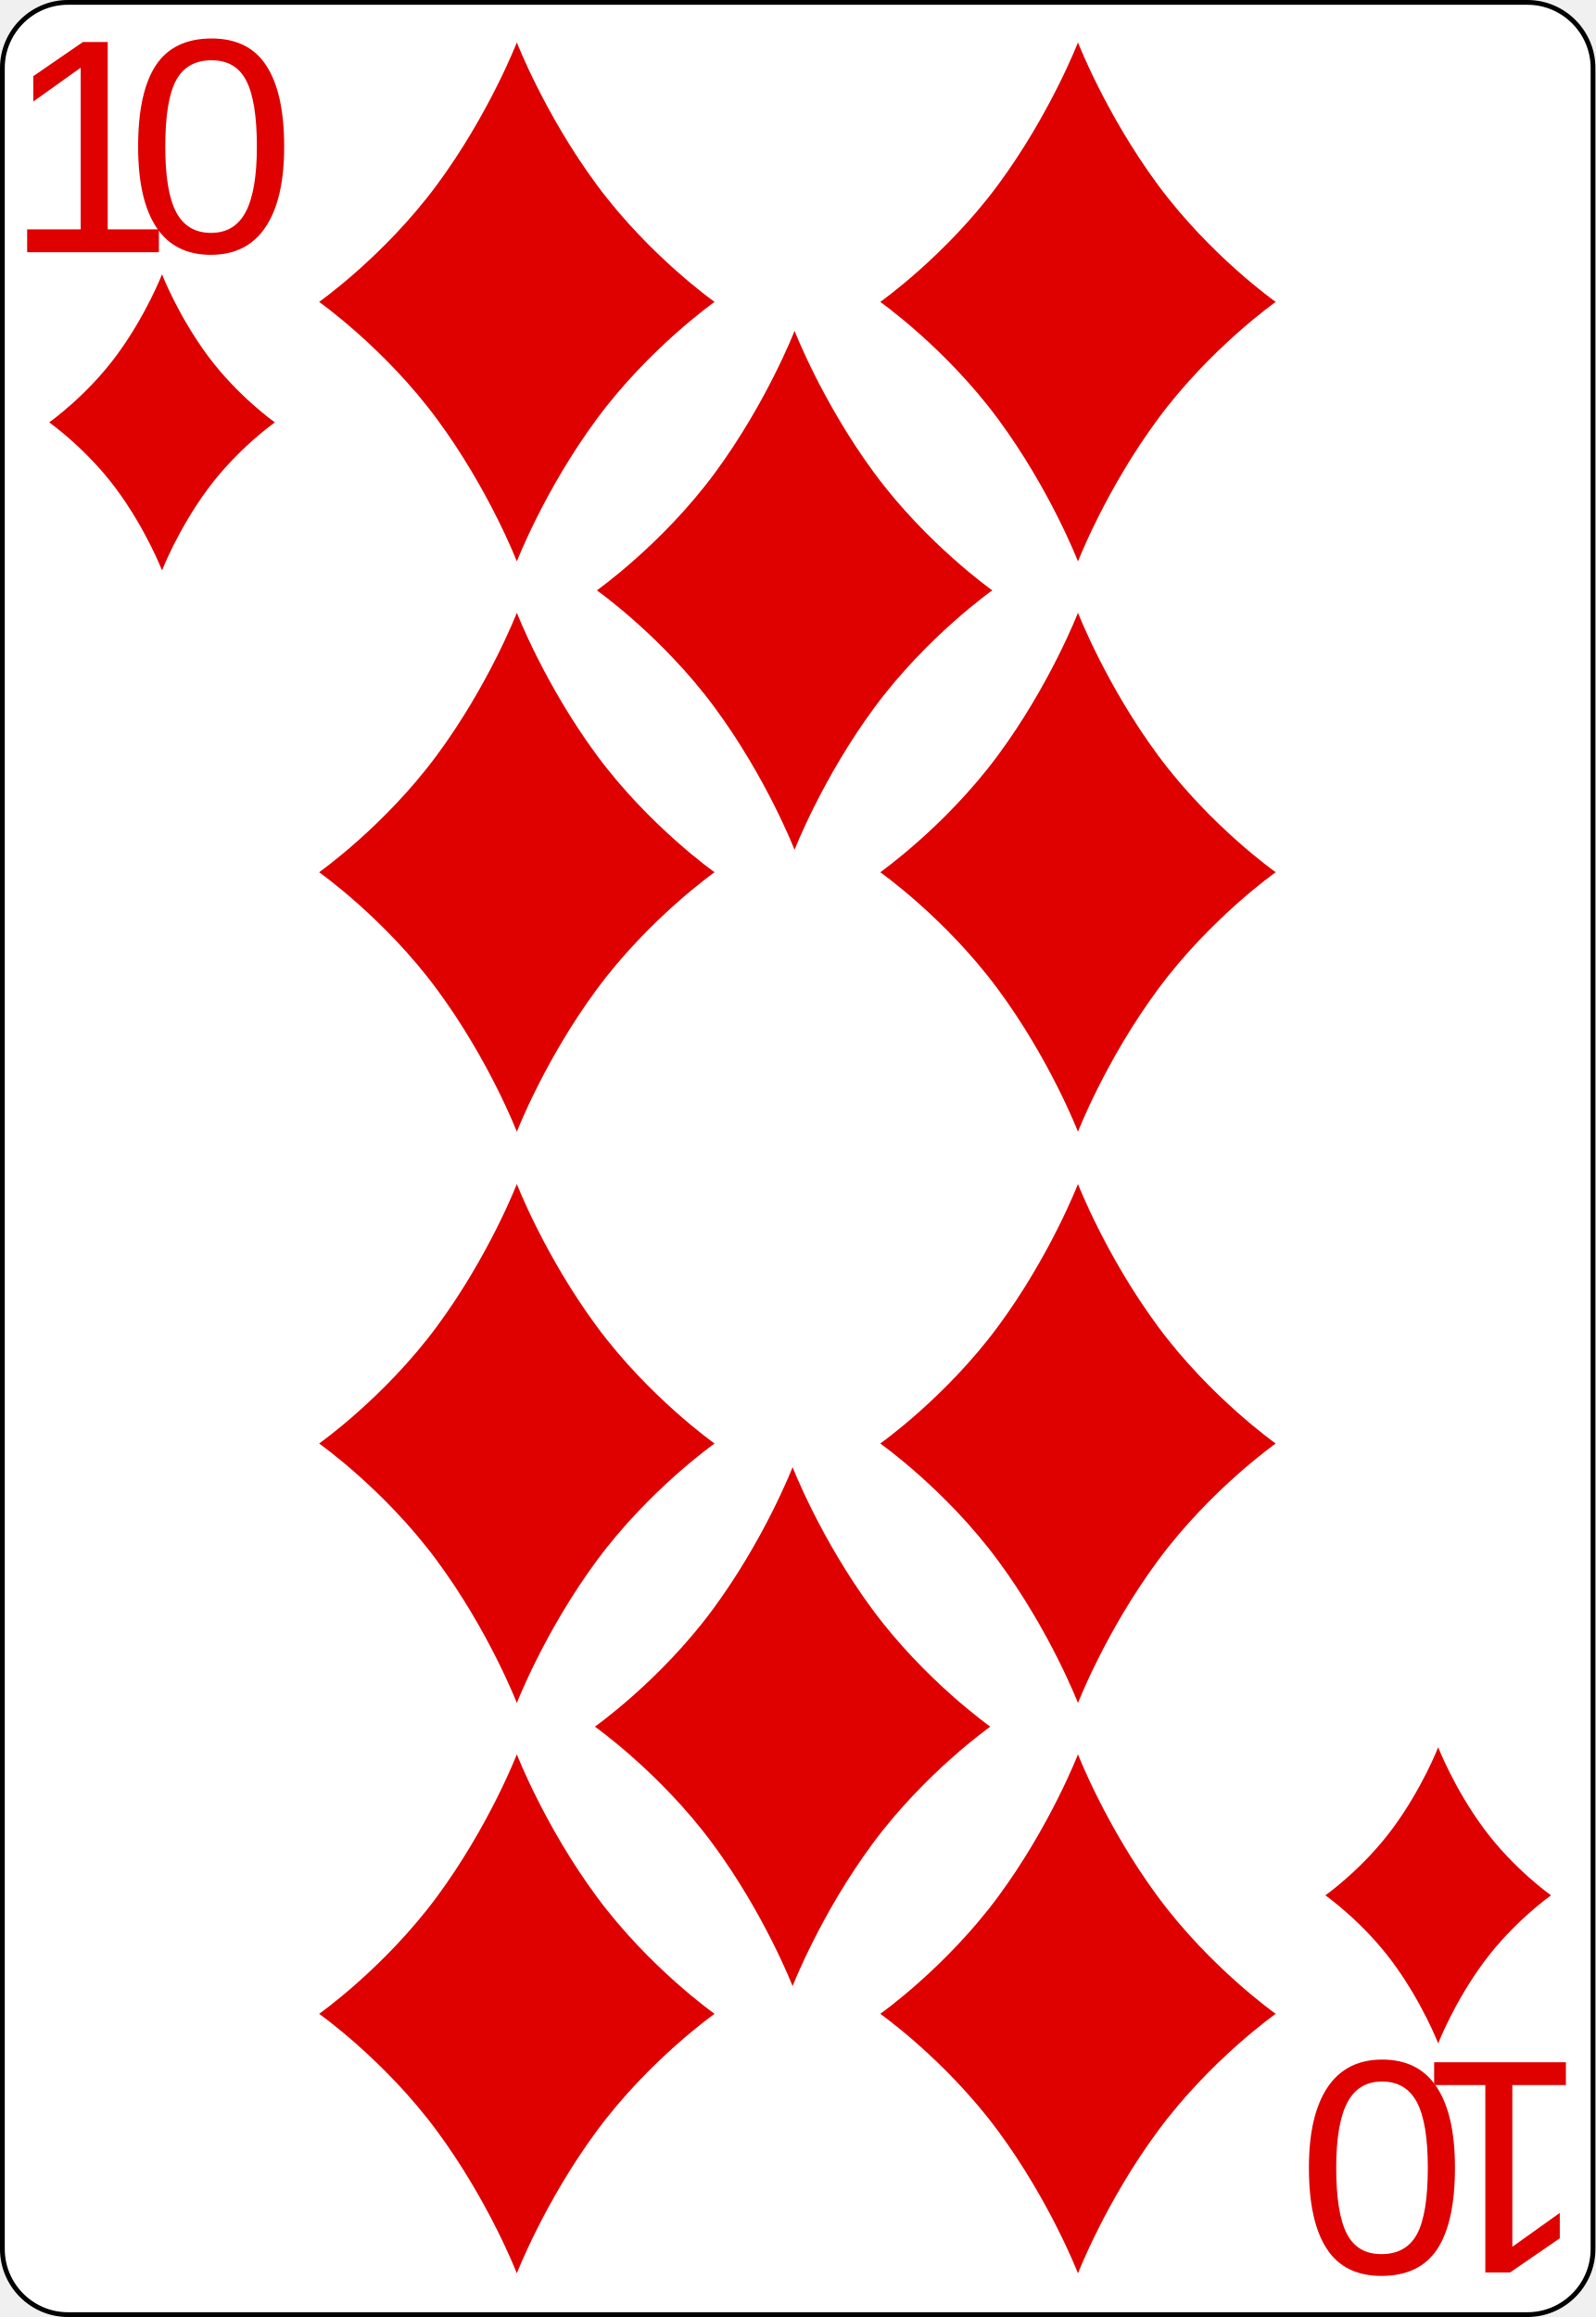
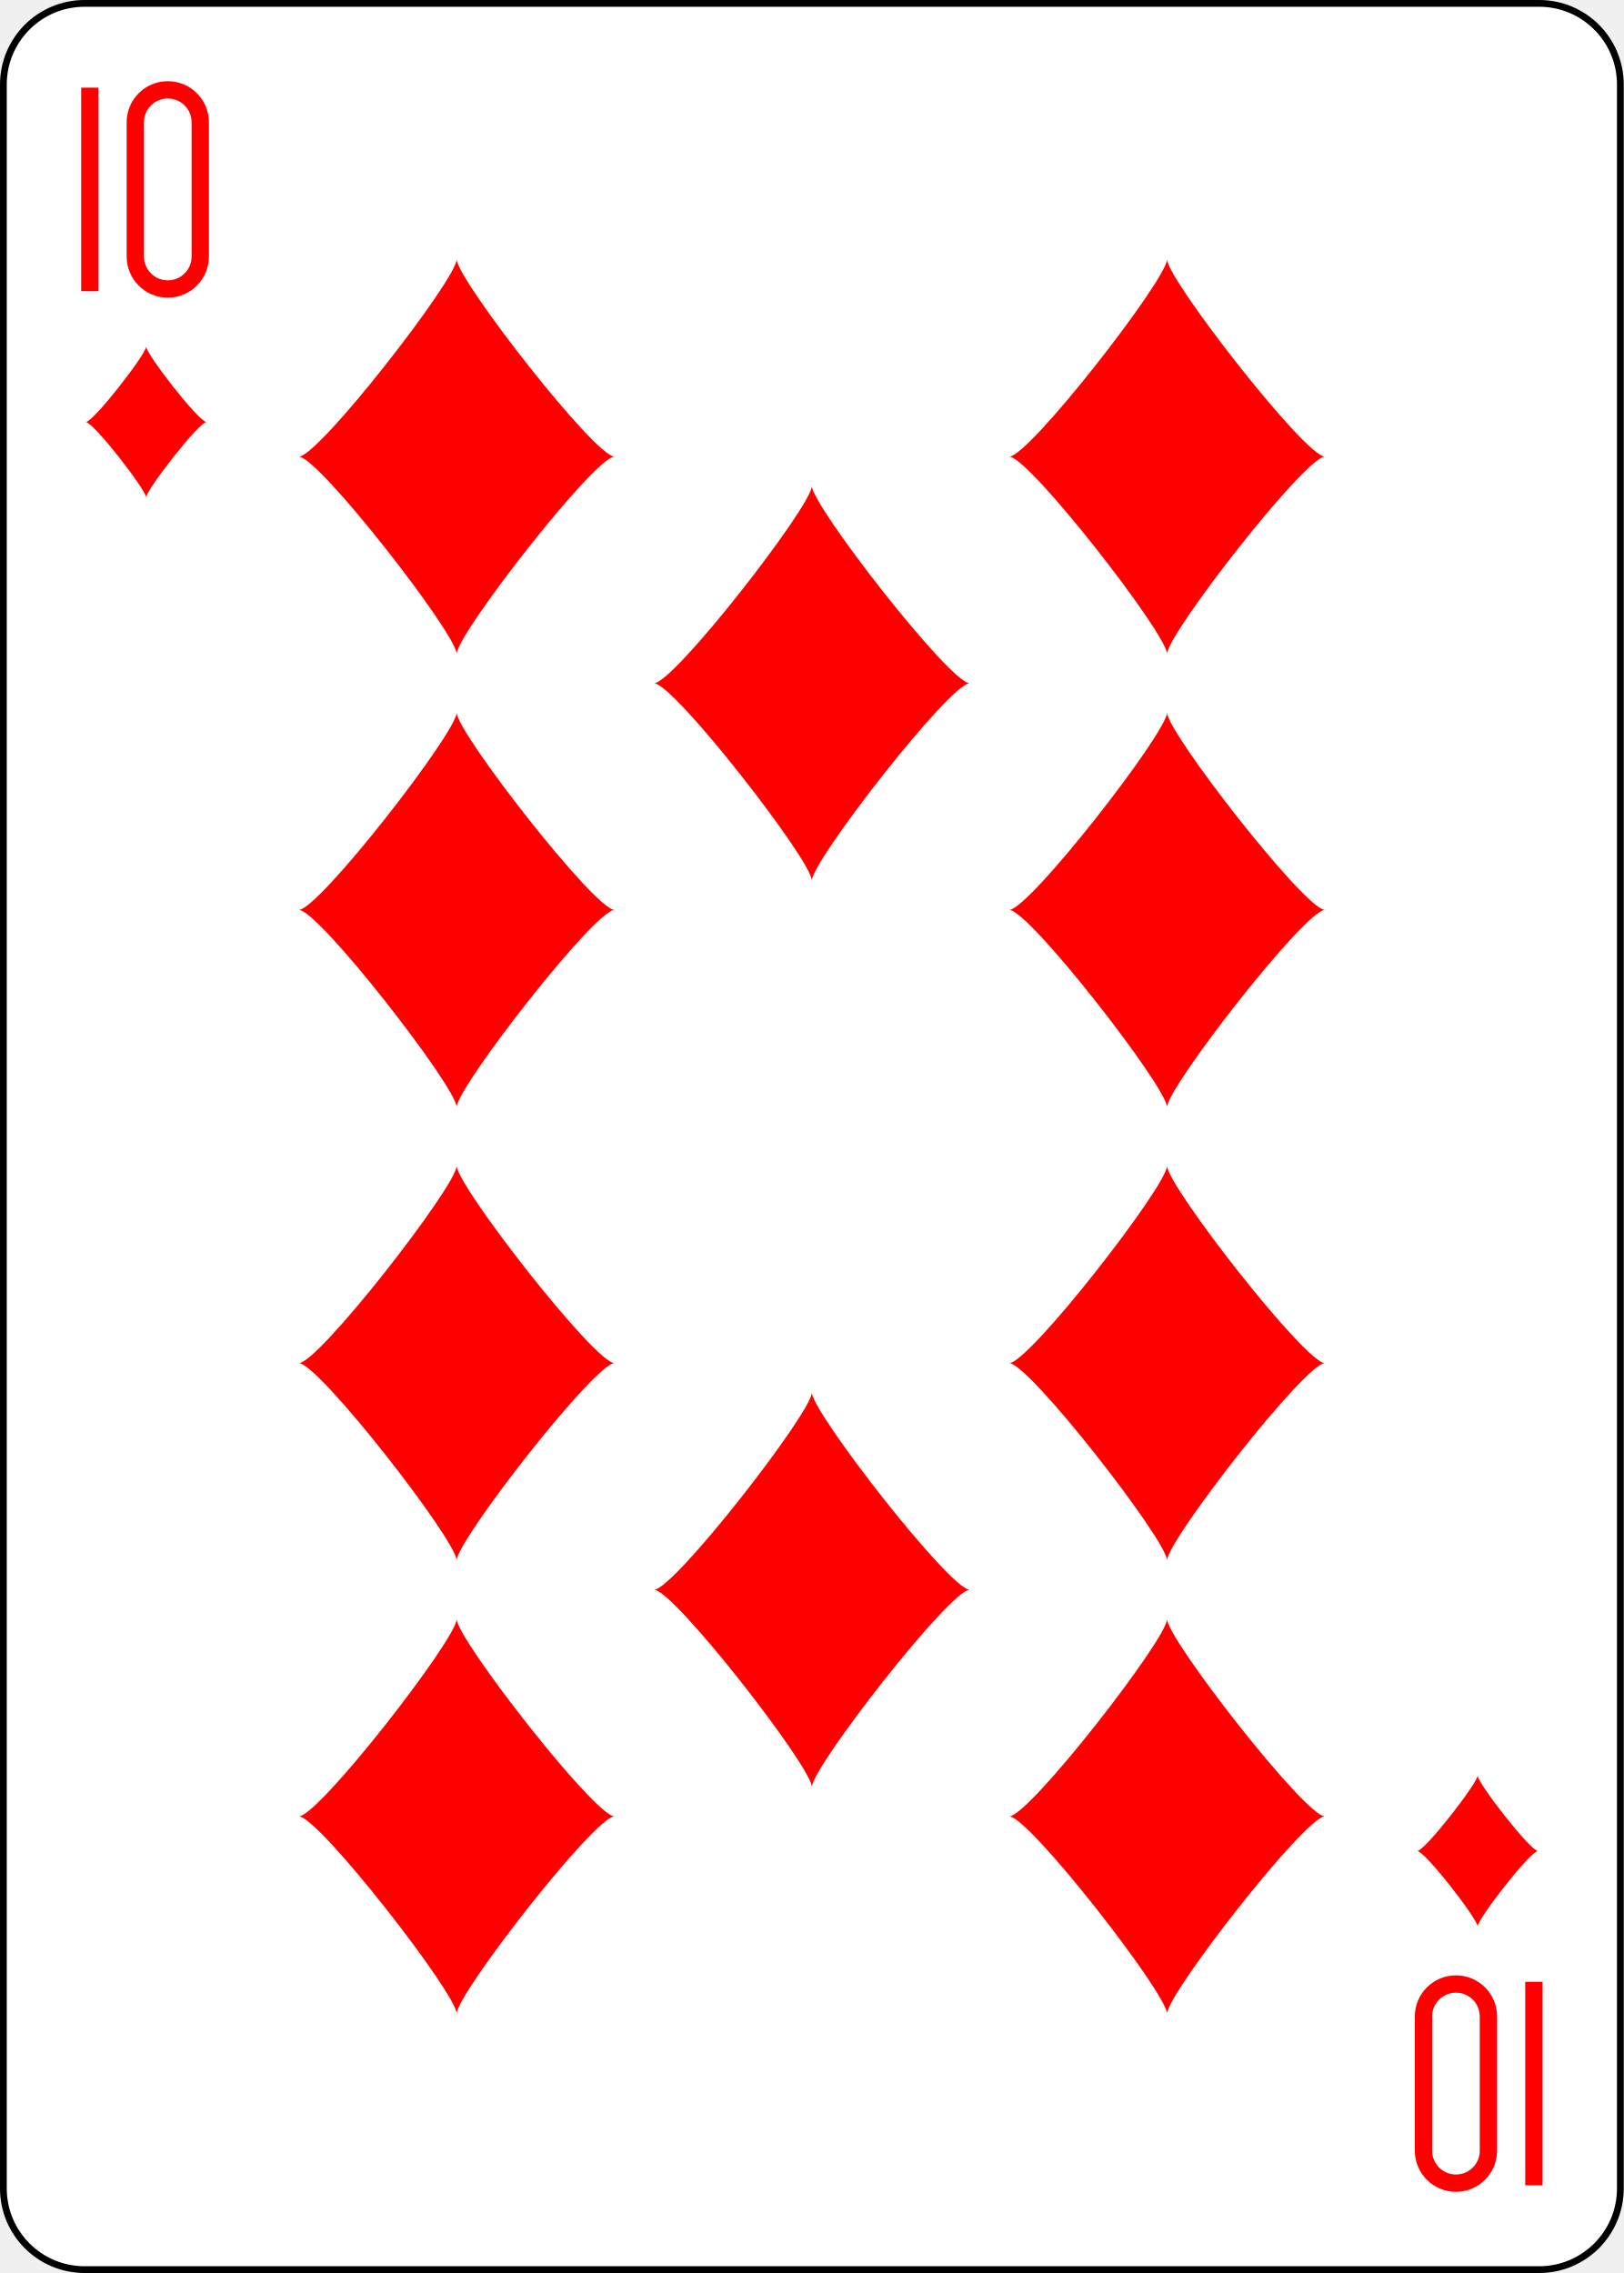
- <svg xmlns="http://www.w3.org/2000/svg" xmlns:xlink="http://www.w3.org/1999/xlink" width="167.087pt" height="242.667pt" viewBox="0 0 167.087 242.667" xml:space="preserve" id="svg2" version="1.1">
-   <defs id="defs41">
-     <radialGradient xlink:href="#linearGradient3773" id="radialGradient3781" cx="-0.158" cy="-8.835" fx="-0.158" fy="-8.835" r="8" gradientTransform="matrix(-1.584269,-0.02349808,0.03071979,-2.477574,-0.2485638,-26.71351)" gradientUnits="userSpaceOnUse" />
-     <linearGradient id="linearGradient3773">
-       <stop style="stop-color:#000000;stop-opacity:1;" offset="0" id="stop3775" />
-       <stop style="stop-color:#000000;stop-opacity:0.649;" offset="1" id="stop3777" />
-     </linearGradient>
-     <radialGradient xlink:href="#linearGradient3773" id="radialGradient3957" cx="-0.158" cy="-8.835" fx="-0.158" fy="-8.835" r="8" gradientTransform="matrix(-1.584269,-0.02349808,0.03071979,-2.477574,-0.2485638,-26.71351)" gradientUnits="userSpaceOnUse" />
-     <linearGradient id="linearGradient3959">
-       <stop style="stop-color:#000000;stop-opacity:1;" offset="0" id="stop3961" />
-       <stop style="stop-color:#000000;stop-opacity:0.649;" offset="1" id="stop3963" />
-     </linearGradient>
-     <radialGradient r="81.903" fy="509.476" fx="168.025" cy="509.476" cx="168.025" gradientTransform="matrix(1.25656,-0.7774064,0.3366382,0.5361257,-221.2021,359.2426)" gradientUnits="userSpaceOnUse" id="radialGradient3975" xlink:href="#linearGradient3784-4" />
-     <linearGradient id="linearGradient3784-4">
-       <stop style="stop-color:#ffffff;stop-opacity:0.435;" offset="0" id="stop3786-8" />
-       <stop style="stop-color:#000000;stop-opacity:0;" offset="1" id="stop3788-6" />
-     </linearGradient>
-     <radialGradient xlink:href="#linearGradient3784-4-5" id="radialGradient3929" gradientUnits="userSpaceOnUse" gradientTransform="matrix(1.25656,-0.7774064,0.3366382,0.5361257,-221.2021,359.2426)" cx="168.025" cy="509.476" fx="168.025" fy="509.476" r="81.903" />
-     <linearGradient id="linearGradient3784-4-5">
-       <stop style="stop-color:#ffffff;stop-opacity:0.489;" offset="0" id="stop3786-8-0" />
-       <stop style="stop-color:#000000;stop-opacity:0;" offset="1" id="stop3788-6-3" />
-     </linearGradient>
-     <radialGradient xlink:href="#linearGradient3784-4-1" id="radialGradient3927" gradientUnits="userSpaceOnUse" gradientTransform="matrix(1.25656,-0.7774064,0.3366382,0.5361257,-221.2021,359.2426)" cx="168.025" cy="509.476" fx="168.025" fy="509.476" r="81.903" />
-     <linearGradient id="linearGradient3784-4-1">
-       <stop style="stop-color:#ffffff;stop-opacity:0.237;" offset="0" id="stop3786-8-03" />
-       <stop style="stop-color:#000000;stop-opacity:0;" offset="1" id="stop3788-6-6" />
-     </linearGradient>
-     <linearGradient id="linearGradient3768">
-       <stop style="stop-color:#df0000;stop-opacity:1;" offset="0" id="stop3770" />
-       <stop style="stop-color:#df0000;stop-opacity:0.672;" offset="1" id="stop3772" />
-     </linearGradient>
-     <linearGradient id="linearGradient3784-4-6">
-       <stop style="stop-color:#ffffff;stop-opacity:0.313;" offset="0" id="stop3786-8-8" />
-       <stop style="stop-color:#000000;stop-opacity:0;" offset="1" id="stop3788-6-8" />
-     </linearGradient>
-     <radialGradient r="81.903" fy="492.632" fx="159.354" cy="492.632" cx="159.354" gradientTransform="matrix(1.089478,-0.715138,0.4464527,0.6562658,-244.9333,290.9185)" gradientUnits="userSpaceOnUse" id="radialGradient4013-8" xlink:href="#linearGradient3784-4-2" />
-     <linearGradient id="linearGradient3784-4-2">
-       <stop style="stop-color:#ffffff;stop-opacity:0.29;" offset="0" id="stop3786-8-1" />
-       <stop style="stop-color:#000000;stop-opacity:0;" offset="1" id="stop3788-6-5" />
-     </linearGradient>
-     <linearGradient id="linearGradient2984">
-       <stop style="stop-color:#df0000;stop-opacity:1;" offset="0" id="stop2986" />
-       <stop style="stop-color:#df0000;stop-opacity:0.641;" offset="1" id="stop2988" />
-     </linearGradient>
-     <linearGradient id="linearGradient3784-4-4">
-       <stop style="stop-color:#ffffff;stop-opacity:0.435;" offset="0" id="stop3786-8-8-2" />
-       <stop style="stop-color:#000000;stop-opacity:0;" offset="1" id="stop3788-6-1" />
-     </linearGradient>
-     <radialGradient r="81.903" fy="511.223" fx="171.487" cy="511.223" cx="171.487" gradientTransform="matrix(1.152989,-0.6739155,0.3948202,0.6754904,-233.6326,270.4008)" gradientUnits="userSpaceOnUse" id="radialGradient3100" xlink:href="#linearGradient3784-4-4" />
-     <radialGradient xlink:href="#linearGradient2984" id="radialGradient3137" gradientUnits="userSpaceOnUse" gradientTransform="matrix(-1.122416,0.00551393,-0.00908973,-1.85031,-0.0293938,-10.2277)" cx="1.6632675e-13" cy="-3.234" fx="1.6632675e-13" fy="-3.234" r="8" />
+ <svg xmlns="http://www.w3.org/2000/svg" xmlns:xlink="http://www.w3.org/1999/xlink" class="card" face="TD" height="3.5in" preserveAspectRatio="none" viewBox="-120 -168 240 336" width="2.5in">
+   <defs>
+     <symbol id="SDT" viewBox="-600 -600 1200 1200" preserveAspectRatio="xMinYMid">
+       <path d="M-400 0C-350 0 0 -450 0 -500C0 -450 350 0 400 0C350 0 0 450 0 500C0 450 -350 0 -400 0Z" fill="red" />
+     </symbol>
+     <symbol id="VDT" viewBox="-500 -500 1000 1000" preserveAspectRatio="xMinYMid">
+       <path d="M-260 430L-260 -430M-50 0L-50 -310A150 150 0 0 1 250 -310L250 310A150 150 0 0 1 -50 310Z" stroke="red" stroke-width="80" stroke-linecap="square" stroke-miterlimit="1.5" fill="none" />
+     </symbol>
  </defs>
-   <g id="Layer_x0020_1" style="fill-rule:nonzero;clip-rule:nonzero;stroke:#000000;stroke-miterlimit:4;">
-     <path style="fill:#FFFFFF;stroke-width:0.5;" d="M166.837,235.548c0,3.777-3.087,6.869-6.871,6.869H7.111c-3.775,0-6.861-3.092-6.861-6.869V7.12C0.25,3.343,3.336,0.25,7.111,0.25h152.855    c3.784,0,6.871,3.093,6.871,6.87v228.428z" id="path5" />
-     <g style="stroke:none;" id="g7">
-       <g id="g9">
- 				
- 			</g>
-     </g>
-     <g id="g15">
- 			
- 		</g>
-     <g id="g19">
- 			
- 		</g>
-     <g style="stroke:none;" id="g23">
-       <g id="g25">
- 				
- 			</g>
-     </g>
-     <g style="stroke:none;" id="g31">
-       <g id="g33">
- 				
- 			</g>
-     </g>
+   <rect width="239" height="335" x="-119.5" y="-167.5" rx="12" ry="12" fill="white" stroke="black" />
+   <use xlink:href="#VDT" height="32" width="32" x="-114.4" y="-156" />
+   <use xlink:href="#SDT" height="26.769" width="26.769" x="-111.784" y="-119" />
+   <use xlink:href="#SDT" height="70" width="70" x="-87.501" y="-135.501" />
+   <use xlink:href="#SDT" height="70" width="70" x="17.501" y="-135.501" />
+   <use xlink:href="#SDT" height="70" width="70" x="-87.501" y="-68.5" />
+   <use xlink:href="#SDT" height="70" width="70" x="17.501" y="-68.5" />
+   <use xlink:href="#SDT" height="70" width="70" x="-35" y="-102" />
+   <g transform="rotate(180)">
+     <use xlink:href="#VDT" height="32" width="32" x="-114.4" y="-156" />
+     <use xlink:href="#SDT" height="26.769" width="26.769" x="-111.784" y="-119" />
+     <use xlink:href="#SDT" height="70" width="70" x="-87.501" y="-135.501" />
+     <use xlink:href="#SDT" height="70" width="70" x="17.501" y="-135.501" />
+     <use xlink:href="#SDT" height="70" width="70" x="-87.501" y="-68.5" />
+     <use xlink:href="#SDT" height="70" width="70" x="17.501" y="-68.5" />
+     <use xlink:href="#SDT" height="70" width="70" x="-35" y="-102" />
  </g>
-   <text xml:space="preserve" style="font-size:32px;font-style:normal;font-weight:normal;line-height:125%;letter-spacing:0px;word-spacing:0px;fill:#df0000;fill-opacity:1;stroke:none;font-family:Bitstream Vera Sans" x="0.408" y="26.413" id="text3788">
-     <tspan id="tspan3790" x="0.408" y="26.413" style="font-style:normal;font-variant:normal;font-weight:normal;font-stretch:normal;fill:#df0000;fill-opacity:1;font-family:Arial;-inkscape-font-specification:Arial">1</tspan>
-   </text>
-   <g transform="matrix(1.476906,0,0,1.476906,16.9681,44.23616)" id="layer1-2-6">
-     <path style="fill:#df0000" id="dl-6" d="M 3.243,-4.725 C 1.126,-7.589 0,-10.5 0,-10.5 c 0,0 -1.126,2.911 -3.243,5.775 C -5.361,-1.862 -8,0 -8,0 -8,0 -5.361,1.861 -3.243,4.726 -1.126,7.589 0,10.5 0,10.5 0,10.5 1.126,7.589 3.243,4.726 5.361,1.861 8,0 8,0 8,0 5.361,-1.862 3.243,-4.725 z" />
-   </g>
-   <g transform="matrix(1.476906,0,0,1.476906,150.6209,198.5035)" id="layer1-2-6-4">
-     <path style="fill:#df0000" id="dl-6-9" d="M 3.243,-4.725 C 1.126,-7.589 0,-10.5 0,-10.5 c 0,0 -1.126,2.911 -3.243,5.775 C -5.361,-1.862 -8,0 -8,0 -8,0 -5.361,1.861 -3.243,4.726 -1.126,7.589 0,10.5 0,10.5 0,10.5 1.126,7.589 3.243,4.726 5.361,1.861 8,0 8,0 8,0 5.361,-1.862 3.243,-4.725 z" />
-   </g>
-   <g transform="matrix(2.588291,0,0,2.588291,54.12873,210.9147)" id="layer1-2-6-8-8">
-     <path style="fill:#df0000" id="dl-6-8-8" d="M 3.243,-4.725 C 1.126,-7.589 0,-10.5 0,-10.5 c 0,0 -1.126,2.911 -3.243,5.775 C -5.361,-1.862 -8,0 -8,0 -8,0 -5.361,1.861 -3.243,4.726 -1.126,7.589 0,10.5 0,10.5 0,10.5 1.126,7.589 3.243,4.726 5.361,1.861 8,0 8,0 8,0 5.361,-1.862 3.243,-4.725 z" />
-   </g>
-   <g transform="matrix(2.588291,0,0,2.588291,54.12873,31.61954)" id="layer1-2-6-8-2-4">
-     <path style="fill:#df0000" id="dl-6-8-6-3" d="M 3.243,-4.725 C 1.126,-7.589 0,-10.5 0,-10.5 c 0,0 -1.126,2.911 -3.243,5.775 C -5.361,-1.862 -8,0 -8,0 -8,0 -5.361,1.861 -3.243,4.726 -1.126,7.589 0,10.5 0,10.5 0,10.5 1.126,7.589 3.243,4.726 5.361,1.861 8,0 8,0 8,0 5.361,-1.862 3.243,-4.725 z" />
-   </g>
-   <g transform="matrix(2.588291,0,0,2.588291,54.12873,151.1827)" id="layer1-2-6-8-2-8-1">
-     <path style="fill:#df0000" id="dl-6-8-6-8-4" d="M 3.243,-4.725 C 1.126,-7.589 0,-10.5 0,-10.5 c 0,0 -1.126,2.911 -3.243,5.775 C -5.361,-1.862 -8,0 -8,0 -8,0 -5.361,1.861 -3.243,4.726 -1.126,7.589 0,10.5 0,10.5 0,10.5 1.126,7.589 3.243,4.726 5.361,1.861 8,0 8,0 8,0 5.361,-1.862 3.243,-4.725 z" />
-   </g>
-   <g transform="matrix(2.588291,0,0,2.588291,54.12873,91.35154)" id="layer1-2-6-8-2-8-1-4">
-     <path style="fill:#df0000" id="dl-6-8-6-8-4-9" d="M 3.243,-4.725 C 1.126,-7.589 0,-10.5 0,-10.5 c 0,0 -1.126,2.911 -3.243,5.775 C -5.361,-1.862 -8,0 -8,0 -8,0 -5.361,1.861 -3.243,4.726 -1.126,7.589 0,10.5 0,10.5 0,10.5 1.126,7.589 3.243,4.726 5.361,1.861 8,0 8,0 8,0 5.361,-1.862 3.243,-4.725 z" />
-   </g>
-   <g transform="matrix(2.588291,0,0,2.588291,112.8959,210.9147)" id="layer1-2-6-8-8-9">
-     <path style="fill:#df0000" id="dl-6-8-8-4" d="M 3.243,-4.725 C 1.126,-7.589 0,-10.5 0,-10.5 c 0,0 -1.126,2.911 -3.243,5.775 C -5.361,-1.862 -8,0 -8,0 -8,0 -5.361,1.861 -3.243,4.726 -1.126,7.589 0,10.5 0,10.5 0,10.5 1.126,7.589 3.243,4.726 5.361,1.861 8,0 8,0 8,0 5.361,-1.862 3.243,-4.725 z" />
-   </g>
-   <g transform="matrix(2.588291,0,0,2.588291,112.8959,31.61955)" id="layer1-2-6-8-2-4-9">
-     <path style="fill:#df0000" id="dl-6-8-6-3-0" d="M 3.243,-4.725 C 1.126,-7.589 0,-10.5 0,-10.5 c 0,0 -1.126,2.911 -3.243,5.775 C -5.361,-1.862 -8,0 -8,0 -8,0 -5.361,1.861 -3.243,4.726 -1.126,7.589 0,10.5 0,10.5 0,10.5 1.126,7.589 3.243,4.726 5.361,1.861 8,0 8,0 8,0 5.361,-1.862 3.243,-4.725 z" />
-   </g>
-   <g transform="matrix(2.588291,0,0,2.588291,112.8959,151.1827)" id="layer1-2-6-8-2-8-1-9">
-     <path style="fill:#df0000" id="dl-6-8-6-8-4-1" d="M 3.243,-4.725 C 1.126,-7.589 0,-10.5 0,-10.5 c 0,0 -1.126,2.911 -3.243,5.775 C -5.361,-1.862 -8,0 -8,0 -8,0 -5.361,1.861 -3.243,4.726 -1.126,7.589 0,10.5 0,10.5 0,10.5 1.126,7.589 3.243,4.726 5.361,1.861 8,0 8,0 8,0 5.361,-1.862 3.243,-4.725 z" />
-   </g>
-   <g transform="matrix(2.588291,0,0,2.588291,112.8959,91.35154)" id="layer1-2-6-8-2-8-1-4-7">
-     <path style="fill:#df0000" id="dl-6-8-6-8-4-9-7" d="M 3.243,-4.725 C 1.126,-7.589 0,-10.5 0,-10.5 c 0,0 -1.126,2.911 -3.243,5.775 C -5.361,-1.862 -8,0 -8,0 -8,0 -5.361,1.861 -3.243,4.726 -1.126,7.589 0,10.5 0,10.5 0,10.5 1.126,7.589 3.243,4.726 5.361,1.861 8,0 8,0 8,0 5.361,-1.862 3.243,-4.725 z" />
-   </g>
-   <g transform="matrix(2.588291,0,0,2.588291,83.21339,61.82895)" id="layer1-2-6-8-2-4-8">
-     <path style="fill:#df0000" id="dl-6-8-6-3-5" d="M 3.243,-4.725 C 1.126,-7.589 0,-10.5 0,-10.5 c 0,0 -1.126,2.911 -3.243,5.775 C -5.361,-1.862 -8,0 -8,0 -8,0 -5.361,1.861 -3.243,4.726 -1.126,7.589 0,10.5 0,10.5 0,10.5 1.126,7.589 3.243,4.726 5.361,1.861 8,0 8,0 8,0 5.361,-1.862 3.243,-4.725 z" />
-   </g>
-   <g transform="matrix(2.588291,0,0,2.588291,83.00803,180.8381)" id="layer1-2-6-8-2-4-8-8">
-     <path style="fill:#df0000" id="dl-6-8-6-3-5-8" d="M 3.243,-4.725 C 1.126,-7.589 0,-10.5 0,-10.5 c 0,0 -1.126,2.911 -3.243,5.775 C -5.361,-1.862 -8,0 -8,0 -8,0 -5.361,1.861 -3.243,4.726 -1.126,7.589 0,10.5 0,10.5 0,10.5 1.126,7.589 3.243,4.726 5.361,1.861 8,0 8,0 8,0 5.361,-1.862 3.243,-4.725 z" />
-   </g>
-   <text xml:space="preserve" style="font-size:32px;font-style:normal;font-weight:normal;line-height:125%;letter-spacing:0px;word-spacing:0px;fill:#df0000;fill-opacity:1;stroke:none;font-family:Bitstream Vera Sans" x="13.216" y="26.376" id="text3788-43">
-     <tspan id="tspan3790-1" x="13.216" y="26.376" style="font-style:normal;font-variant:normal;font-weight:normal;font-stretch:normal;fill:#df0000;fill-opacity:1;font-family:Arial;-inkscape-font-specification:Arial">0</tspan>
-   </text>
-   <text xml:space="preserve" style="font-size:32px;font-style:normal;font-weight:normal;line-height:125%;letter-spacing:0px;word-spacing:0px;fill:#df0000;fill-opacity:1;stroke:none;font-family:Bitstream Vera Sans" x="-166.435" y="-215.984" id="text3788-4" transform="scale(-1,-1)">
-     <tspan id="tspan3790-9" x="-166.435" y="-215.984" style="font-style:normal;font-variant:normal;font-weight:normal;font-stretch:normal;fill:#df0000;fill-opacity:1;font-family:Arial;-inkscape-font-specification:Arial">1</tspan>
-   </text>
-   <text xml:space="preserve" style="font-size:32px;font-style:normal;font-weight:normal;line-height:125%;letter-spacing:0px;word-spacing:0px;fill:#df0000;fill-opacity:1;stroke:none;font-family:Bitstream Vera Sans" x="-153.627" y="-216.021" id="text3788-43-2" transform="scale(-1,-1)">
-     <tspan id="tspan3790-1-0" x="-153.627" y="-216.021" style="font-style:normal;font-variant:normal;font-weight:normal;font-stretch:normal;fill:#df0000;fill-opacity:1;font-family:Arial;-inkscape-font-specification:Arial">0</tspan>
-   </text>
</svg>
